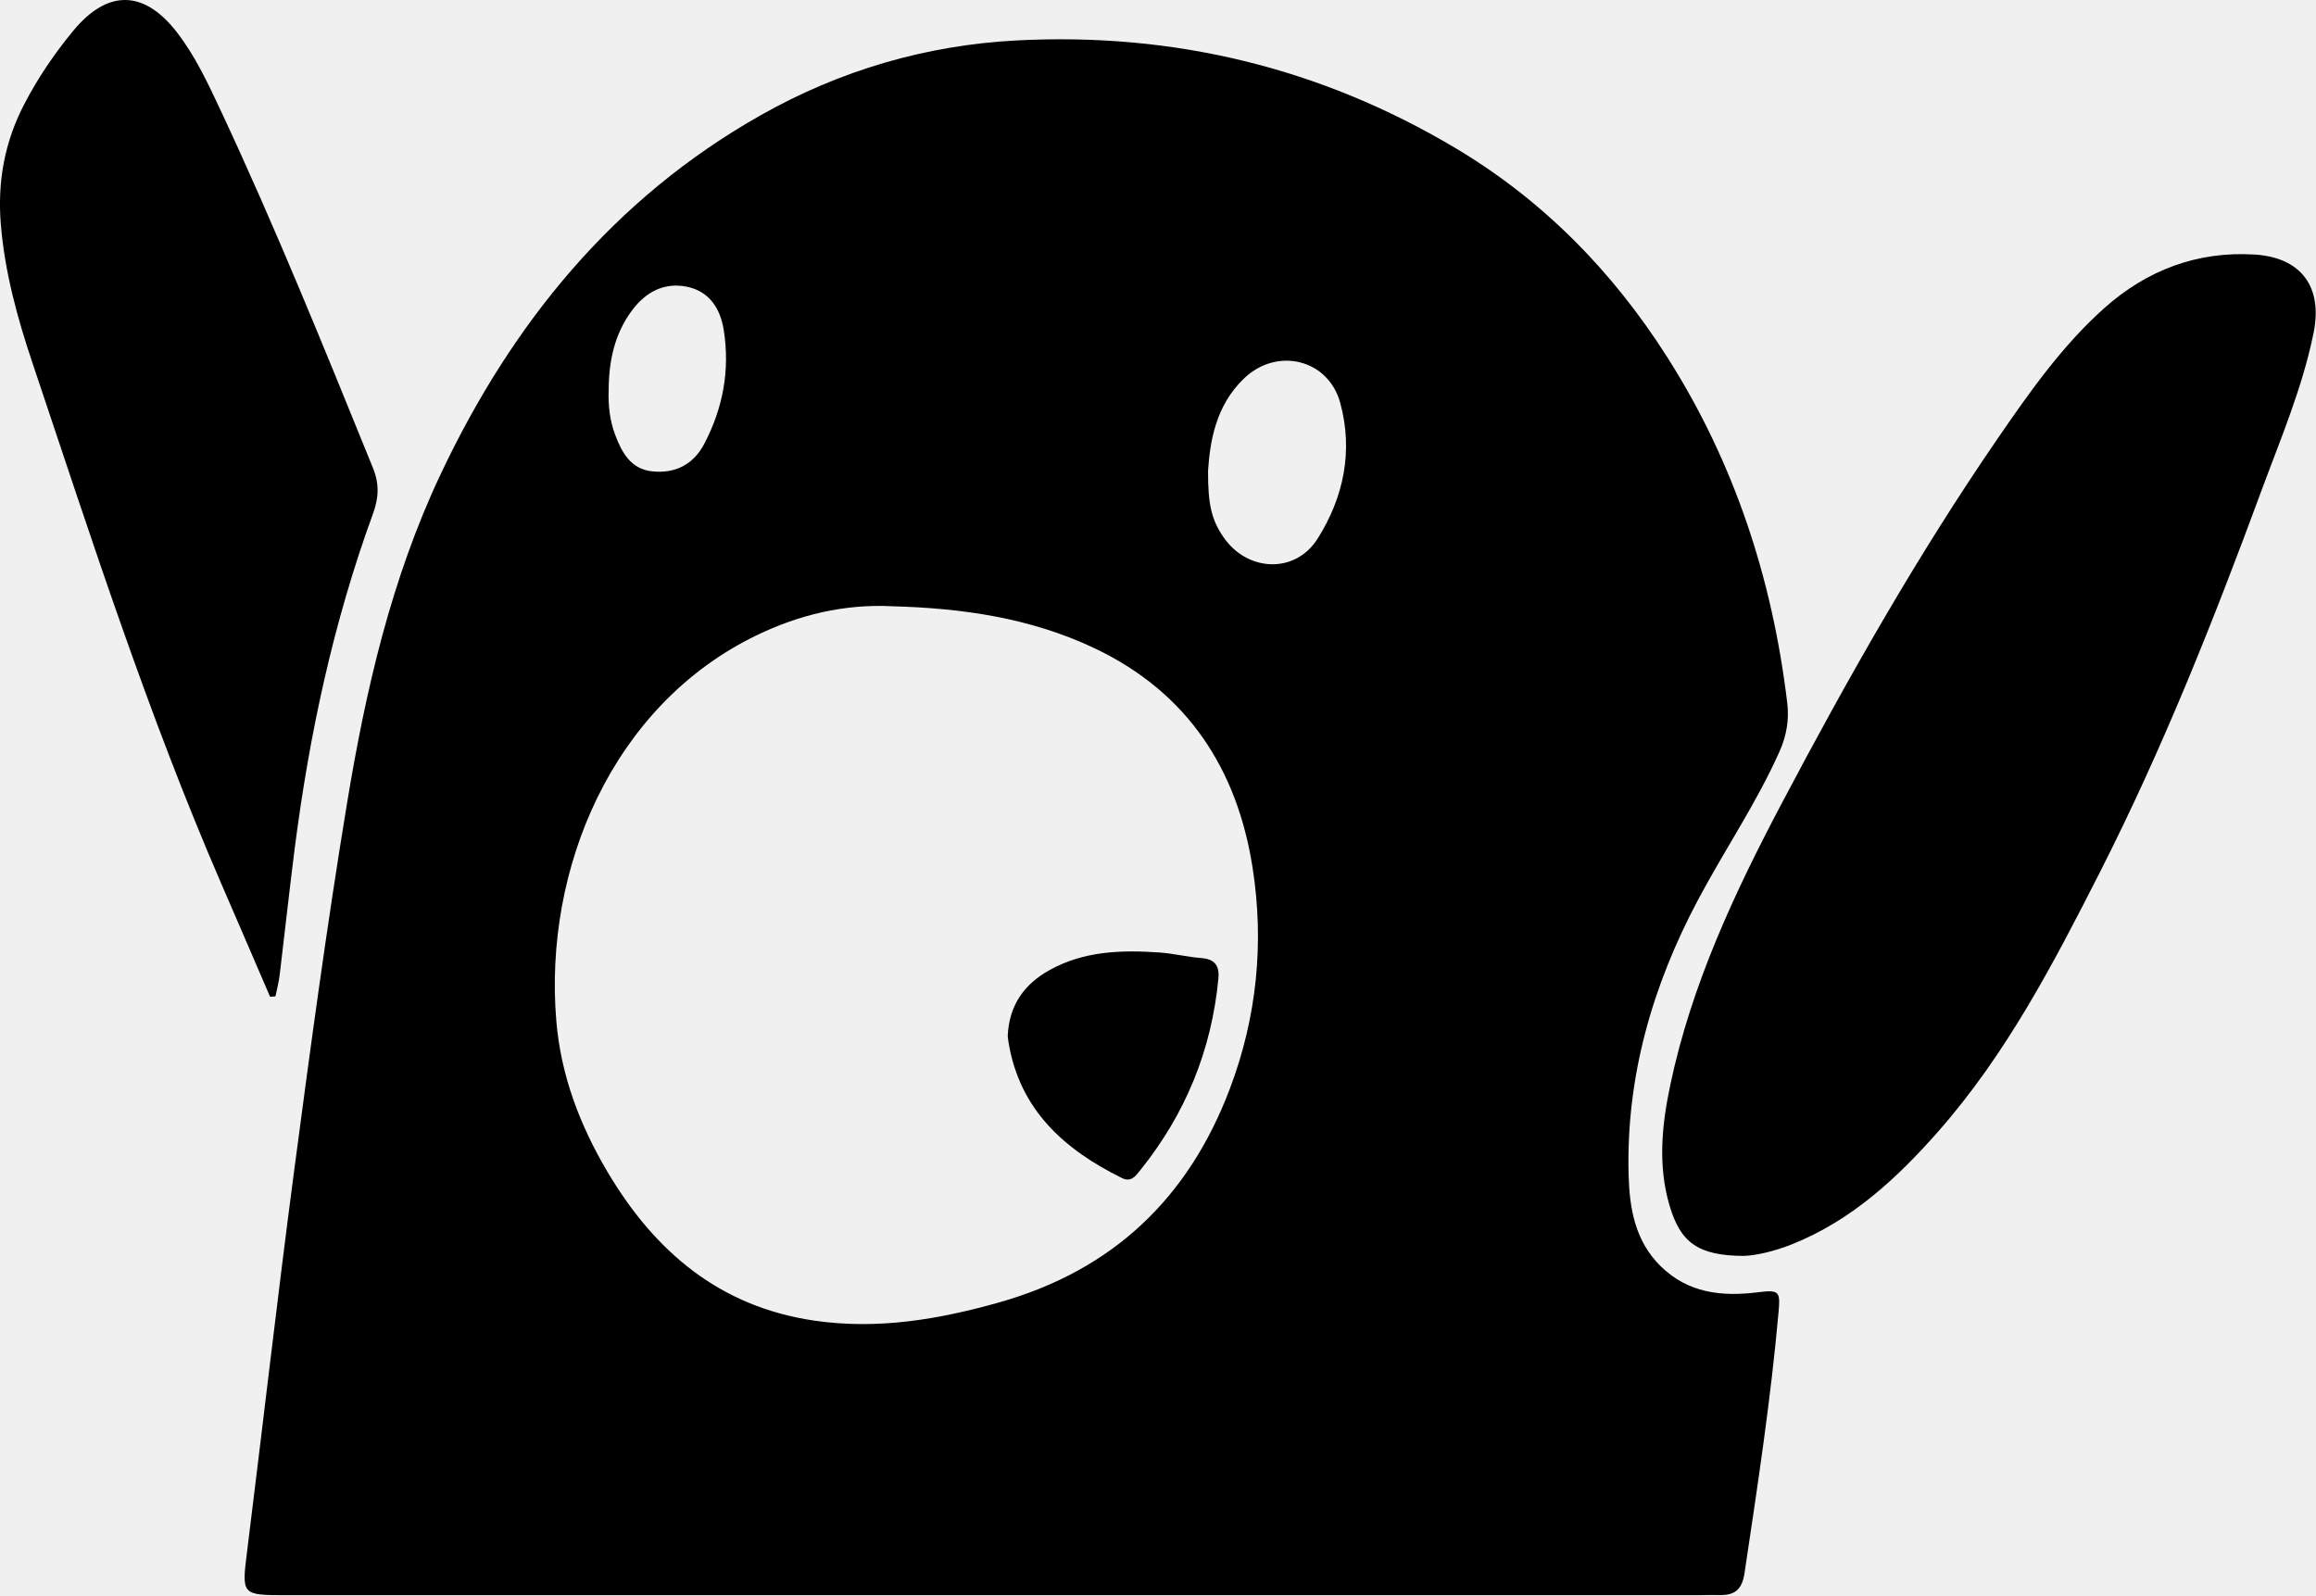
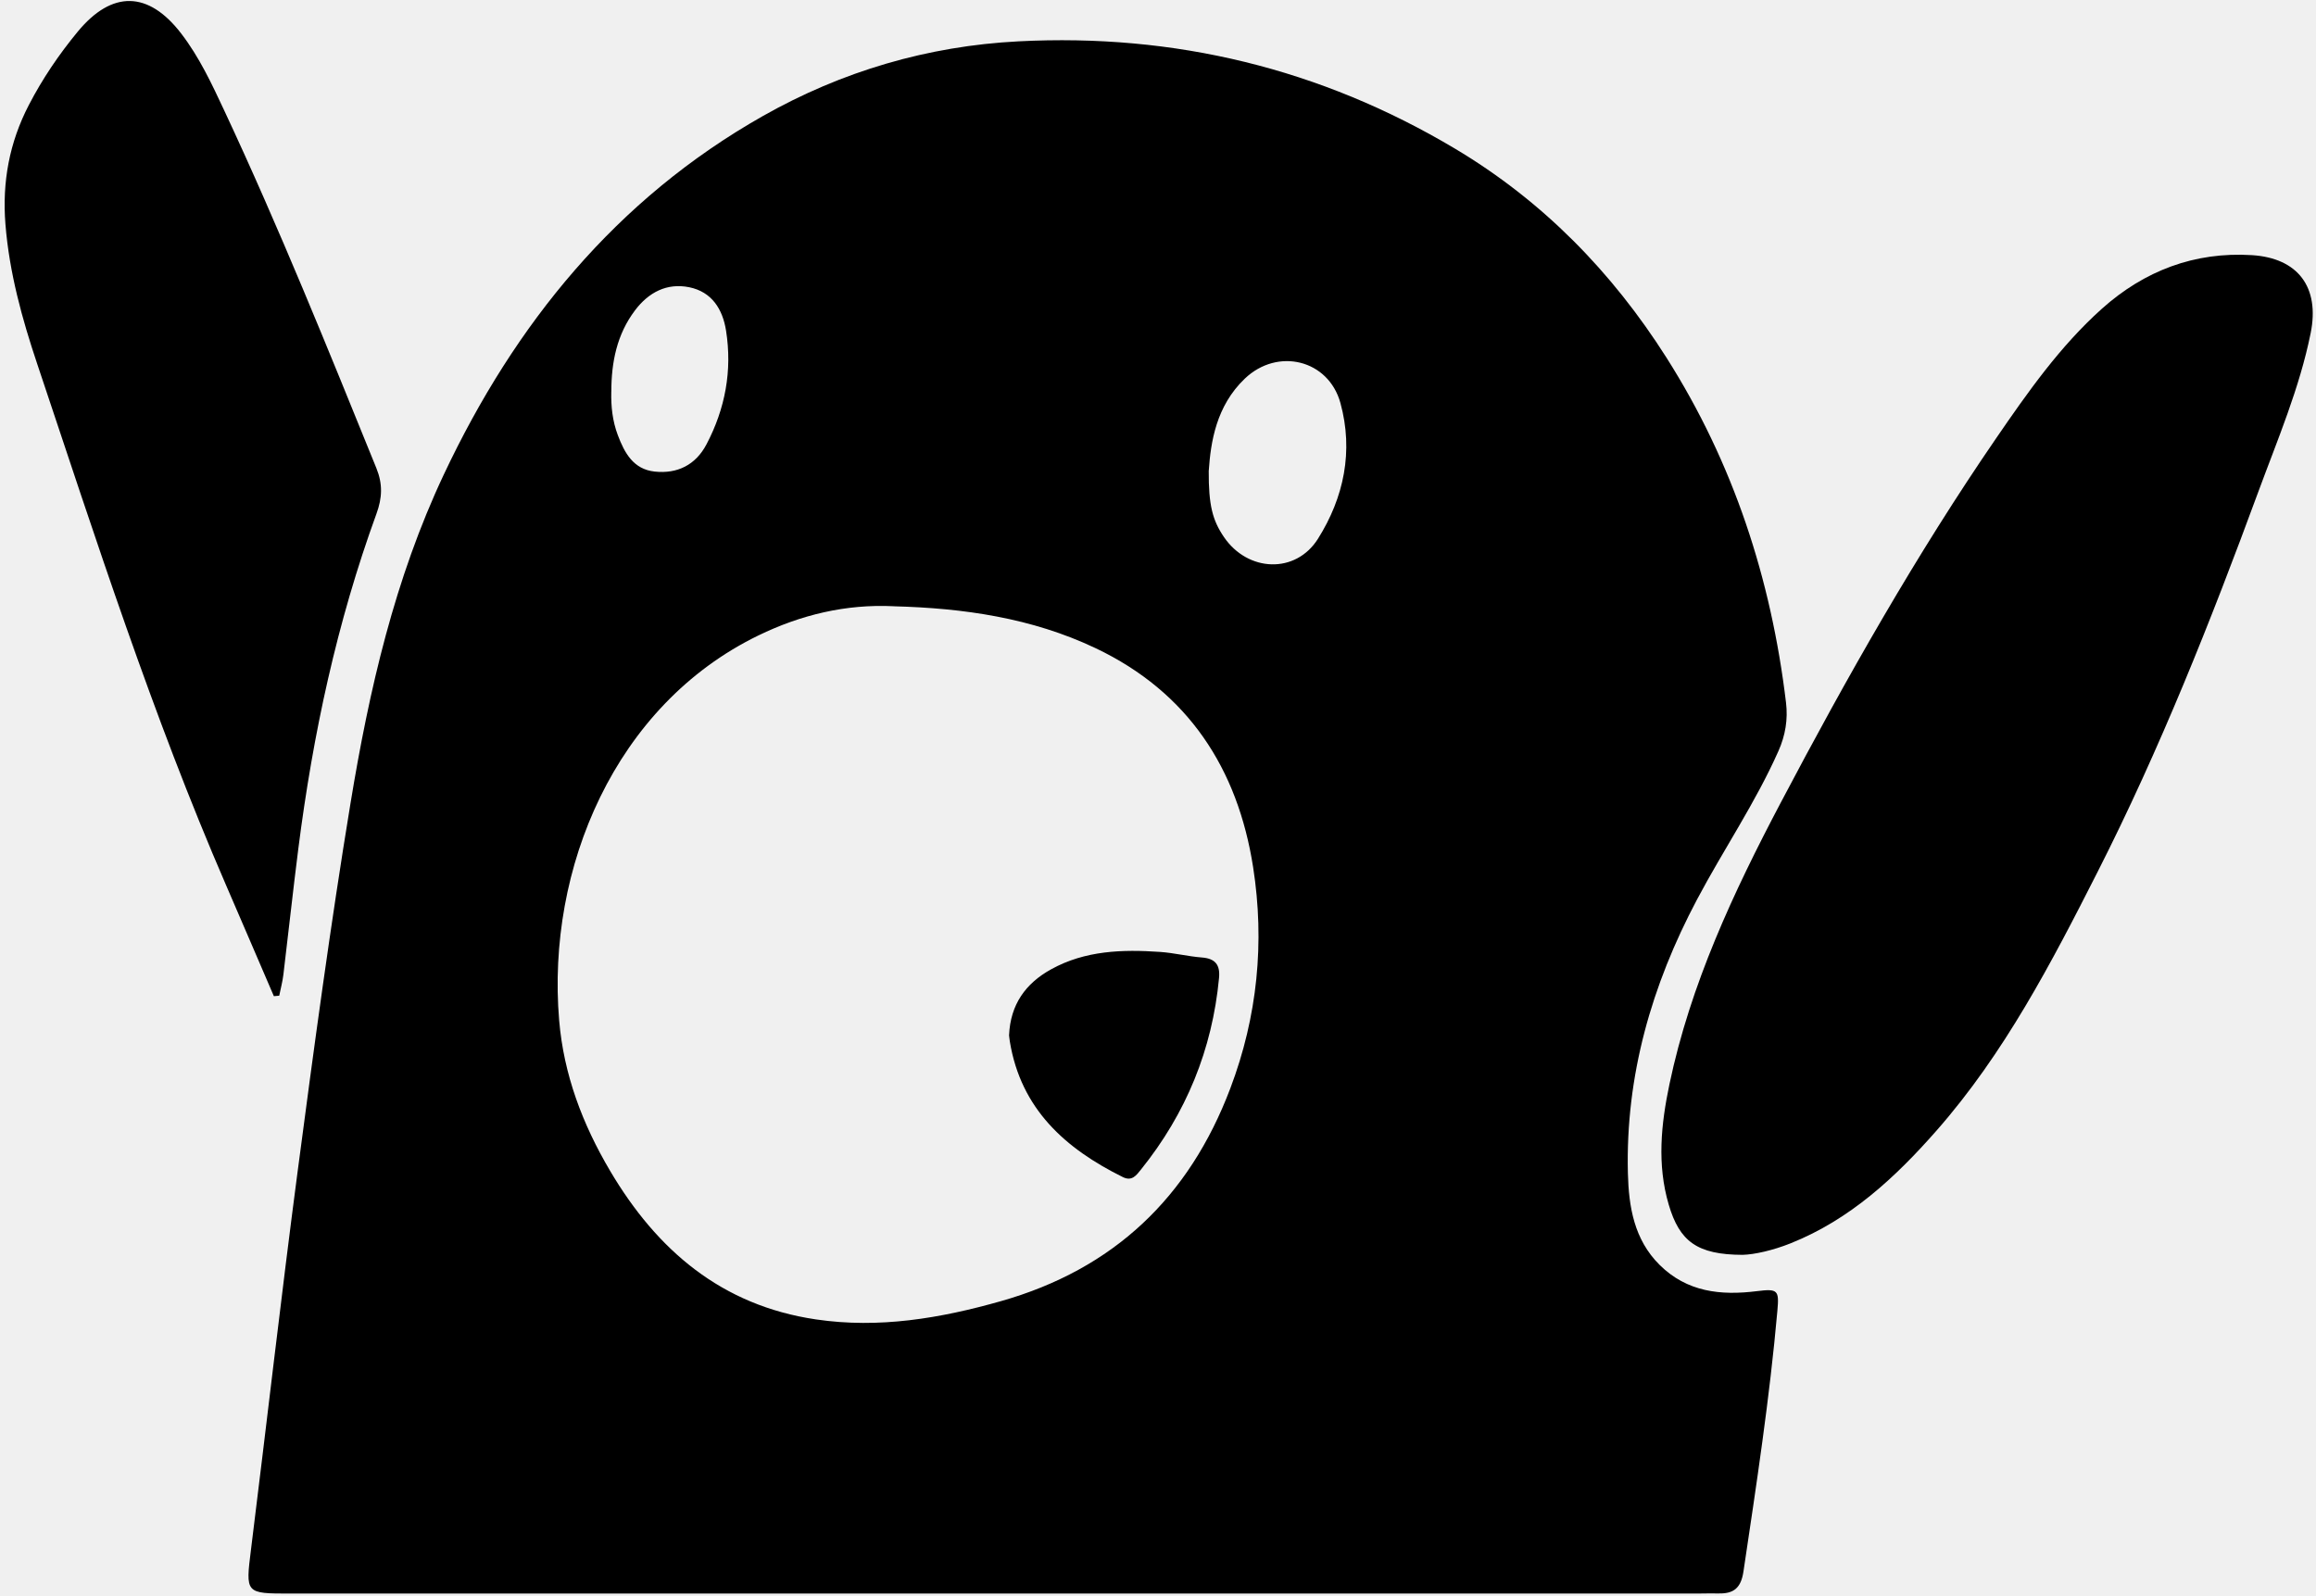
- <svg xmlns="http://www.w3.org/2000/svg" width="627" height="432" viewBox="0 0 627 432" fill="none">
+ <svg xmlns="http://www.w3.org/2000/svg" width="376" height="259" viewBox="0 0 376 259" fill="none">
  <g clip-path="url(#clip0_246_236)">
-     <path d="M269.049 431.9C205.229 431.9 141.399 431.9 77.579 431.9C65.299 431.9 65.419 431.9 66.919 419.86C71.179 385.68 75.089 351.45 79.589 317.31C83.989 283.99 88.479 250.68 93.949 217.5C99.009 186.78 105.949 156.65 119.279 128.42C138.569 87.57 166.089 53.73 205.949 31.191C227.429 19.05 250.709 12.21 275.359 10.941C317.729 8.76 357.409 18.3 393.919 40.031C417.669 54.16 436.549 73.41 451.359 96.691C469.569 125.32 479.819 156.72 483.849 190.28C484.399 194.85 483.679 199.16 481.789 203.41C475.539 217.46 466.849 230.16 459.669 243.69C447.359 266.88 440.239 291.46 440.899 317.91C441.129 327.01 442.579 335.89 449.509 342.76C456.959 350.14 466.119 351.12 475.939 349.89C481.679 349.17 481.989 349.66 481.509 355.15C479.409 378.87 475.809 402.39 472.289 425.92C471.609 430.43 469.629 431.96 465.519 431.87C463.519 431.82 461.519 431.9 459.519 431.9C396.029 431.9 332.539 431.9 269.049 431.9ZM241.479 164.14C228.499 163.51 216.249 166.47 204.709 172.07C165.749 190.97 147.139 235.28 150.609 276.44C151.849 291.18 156.969 304.63 164.439 317.25C177.189 338.8 194.729 353.77 220.329 357.55C237.509 360.09 254.149 357.26 270.609 352.6C301.179 343.93 321.699 324.51 332.919 294.87C340.299 275.39 342.279 255.27 339.109 234.94C334.929 208.17 321.469 187.44 296.289 175.5C278.939 167.28 260.419 164.65 241.479 164.15V164.14ZM327.049 127.37C326.999 136.78 328.079 140.83 331.199 145.4C337.659 154.86 350.649 155.46 356.719 145.84C363.779 134.64 366.399 122.06 362.819 109.03C359.579 97.26 345.779 93.91 336.859 102.4C329.039 109.84 327.579 119.69 327.059 127.37H327.049ZM164.769 105.94C164.669 109.97 165.099 113.89 166.529 117.7C168.359 122.58 170.779 126.99 176.539 127.62C182.729 128.29 187.699 125.8 190.629 120.23C195.719 110.56 197.659 100.23 195.939 89.38C195.009 83.531 192.049 78.871 185.949 77.63C179.879 76.4 174.899 79.01 171.209 83.9C166.279 90.421 164.779 97.981 164.779 105.95L164.769 105.94Z" fill="black" />
-     <path d="M472.079 340.042C459.699 340.002 454.929 336.401 451.989 326.411C448.779 315.521 449.909 304.621 452.179 293.811C457.889 266.631 469.569 241.741 482.419 217.401C500.309 183.511 519.199 150.171 540.939 118.561C549.519 106.081 558.269 93.632 569.639 83.462C581.179 73.151 594.829 67.962 610.399 68.921C622.939 69.701 628.859 77.641 626.359 90.052C623.349 104.981 617.349 118.961 612.109 133.171C599.209 168.191 585.419 202.861 568.489 236.171C555.959 260.831 543.169 285.411 524.719 306.361C513.539 319.061 501.229 330.471 485.129 336.901C480.279 338.841 475.289 339.952 472.069 340.042H472.079Z" fill="black" />
-     <path d="M73.12 269.888C68.78 259.828 64.47 249.768 60.11 239.728C40.12 193.678 24.78 145.938 8.84 98.418C4.72 86.158 1.26 73.648 0.21 60.538C-0.71 49.038 1.3 38.348 6.56 28.218C10.25 21.098 14.75 14.478 19.85 8.308C29.15 -2.932 39.03 -2.772 47.95 8.818C52.86 15.198 56.26 22.468 59.65 29.708C74.57 61.538 87.73 94.128 100.96 126.678C102.72 130.998 102.57 134.738 100.97 139.098C90.25 168.478 83.73 198.868 79.77 229.838C78.32 241.218 77.09 252.638 75.71 264.028C75.48 265.958 74.96 267.848 74.58 269.758C74.09 269.798 73.61 269.848 73.12 269.888Z" fill="black" />
-     <path d="M272.821 280.469C273.181 272.139 277.311 266.439 284.191 262.629C293.481 257.479 303.621 257.189 313.841 257.889C317.651 258.149 321.401 259.109 325.211 259.399C328.861 259.679 330.181 261.439 329.851 264.939C328.011 284.389 320.901 301.689 308.661 316.889C307.391 318.469 306.201 320.179 303.731 318.959C288.081 311.229 276.041 300.489 273.031 282.209C272.921 281.549 272.871 280.889 272.811 280.469H272.821Z" fill="black" />
+     <path d="M161.57 258.742C123.425 258.742 85.273 258.742 47.128 258.742C39.788 258.742 39.86 258.742 40.756 251.533C43.303 231.07 45.639 210.576 48.329 190.137C50.959 170.188 53.643 150.245 56.912 130.381C59.937 111.988 64.085 93.95 72.052 77.048C83.582 52.592 100.031 32.331 123.855 18.837C136.694 11.569 150.609 7.473 165.342 6.713C190.667 5.408 214.384 11.12 236.206 24.129C250.402 32.589 261.686 44.114 270.538 58.052C281.422 75.192 287.549 93.992 289.958 114.084C290.286 116.82 289.856 119.4 288.726 121.945C284.991 130.357 279.797 137.96 275.505 146.06C268.147 159.944 263.892 174.66 264.286 190.496C264.424 195.944 265.29 201.261 269.432 205.374C273.885 209.792 279.36 210.379 285.23 209.642C288.661 209.211 288.846 209.505 288.559 212.792C287.304 226.993 285.152 241.074 283.048 255.162C282.642 257.862 281.458 258.778 279.002 258.724C277.806 258.694 276.611 258.742 275.415 258.742C237.467 258.742 199.519 258.742 161.57 258.742ZM145.092 98.434C137.334 98.057 130.012 99.829 123.114 103.182C99.828 114.497 88.704 141.025 90.778 165.668C91.519 174.493 94.58 182.545 99.044 190.101C106.665 203.003 117.149 211.965 132.45 214.228C142.719 215.749 152.665 214.055 162.503 211.265C180.775 206.074 193.04 194.447 199.746 176.702C204.157 165.039 205.34 152.993 203.446 140.822C200.947 124.795 192.902 112.384 177.852 105.235C167.482 100.314 156.412 98.739 145.092 98.44V98.434ZM196.237 76.42C196.208 82.053 196.853 84.478 198.718 87.214C202.579 92.878 210.343 93.237 213.971 87.478C218.191 80.772 219.757 73.241 217.617 65.44C215.681 58.393 207.432 56.387 202.101 61.47C197.427 65.924 196.554 71.822 196.243 76.42H196.237ZM99.242 63.59C99.182 66.002 99.439 68.349 100.294 70.63C101.388 73.552 102.834 76.192 106.277 76.569C109.977 76.971 112.947 75.48 114.698 72.145C117.741 66.356 118.9 60.171 117.872 53.675C117.316 50.173 115.547 47.383 111.901 46.64C108.273 45.904 105.297 47.467 103.091 50.394C100.144 54.298 99.248 58.824 99.248 63.596L99.242 63.59Z" fill="black" />
+     <path d="M282.921 203.746C275.522 203.723 272.671 201.567 270.914 195.586C268.995 189.066 269.67 182.541 271.027 176.069C274.44 159.796 281.421 144.894 289.102 130.322C299.795 110.032 311.085 90.071 324.079 71.146C329.208 63.675 334.438 56.221 341.234 50.132C348.131 43.959 356.29 40.852 365.596 41.427C373.091 41.894 376.63 46.648 375.135 54.078C373.336 63.016 369.75 71.386 366.618 79.893C358.908 100.86 350.665 121.617 340.546 141.56C333.057 156.323 325.412 171.039 314.385 183.582C307.702 191.186 300.345 198.017 290.722 201.867C287.823 203.028 284.84 203.693 282.915 203.746H282.921Z" fill="black" />
+     <path d="M44.461 161.746C41.867 155.723 39.291 149.7 36.685 143.689C24.737 116.119 15.568 87.537 6.041 59.087C3.578 51.747 1.51 44.257 0.883 36.408C0.333 29.523 1.534 23.123 4.678 17.058C6.884 12.796 9.573 8.832 12.622 5.138C18.18 -1.591 24.086 -1.495 29.417 5.443C32.352 9.263 34.384 13.616 36.41 17.95C45.328 37.007 53.194 56.519 61.102 76.006C62.154 78.593 62.064 80.832 61.108 83.442C54.7 101.032 50.803 119.226 48.436 137.768C47.569 144.581 46.834 151.418 46.009 158.238C45.872 159.393 45.561 160.525 45.334 161.668C45.041 161.692 44.754 161.722 44.461 161.746Z" fill="black" />
+     <path d="M163.822 168.08C164.038 163.093 166.506 159.681 170.618 157.4C176.171 154.316 182.232 154.143 188.34 154.562C190.618 154.717 192.859 155.292 195.136 155.466C197.318 155.633 198.107 156.687 197.91 158.783C196.81 170.427 192.56 180.785 185.244 189.885C184.485 190.831 183.774 191.855 182.297 191.124C172.943 186.496 165.747 180.066 163.948 169.122C163.882 168.727 163.852 168.332 163.816 168.08H163.822Z" fill="black" />
  </g>
  <defs>
    <clipPath id="clip0_246_236">
-       <rect width="626.93" height="431.9" fill="white" />
+       <rect width="374.72" height="258.578" fill="white" transform="translate(0.757812 0.164062)" />
    </clipPath>
  </defs>
</svg>
